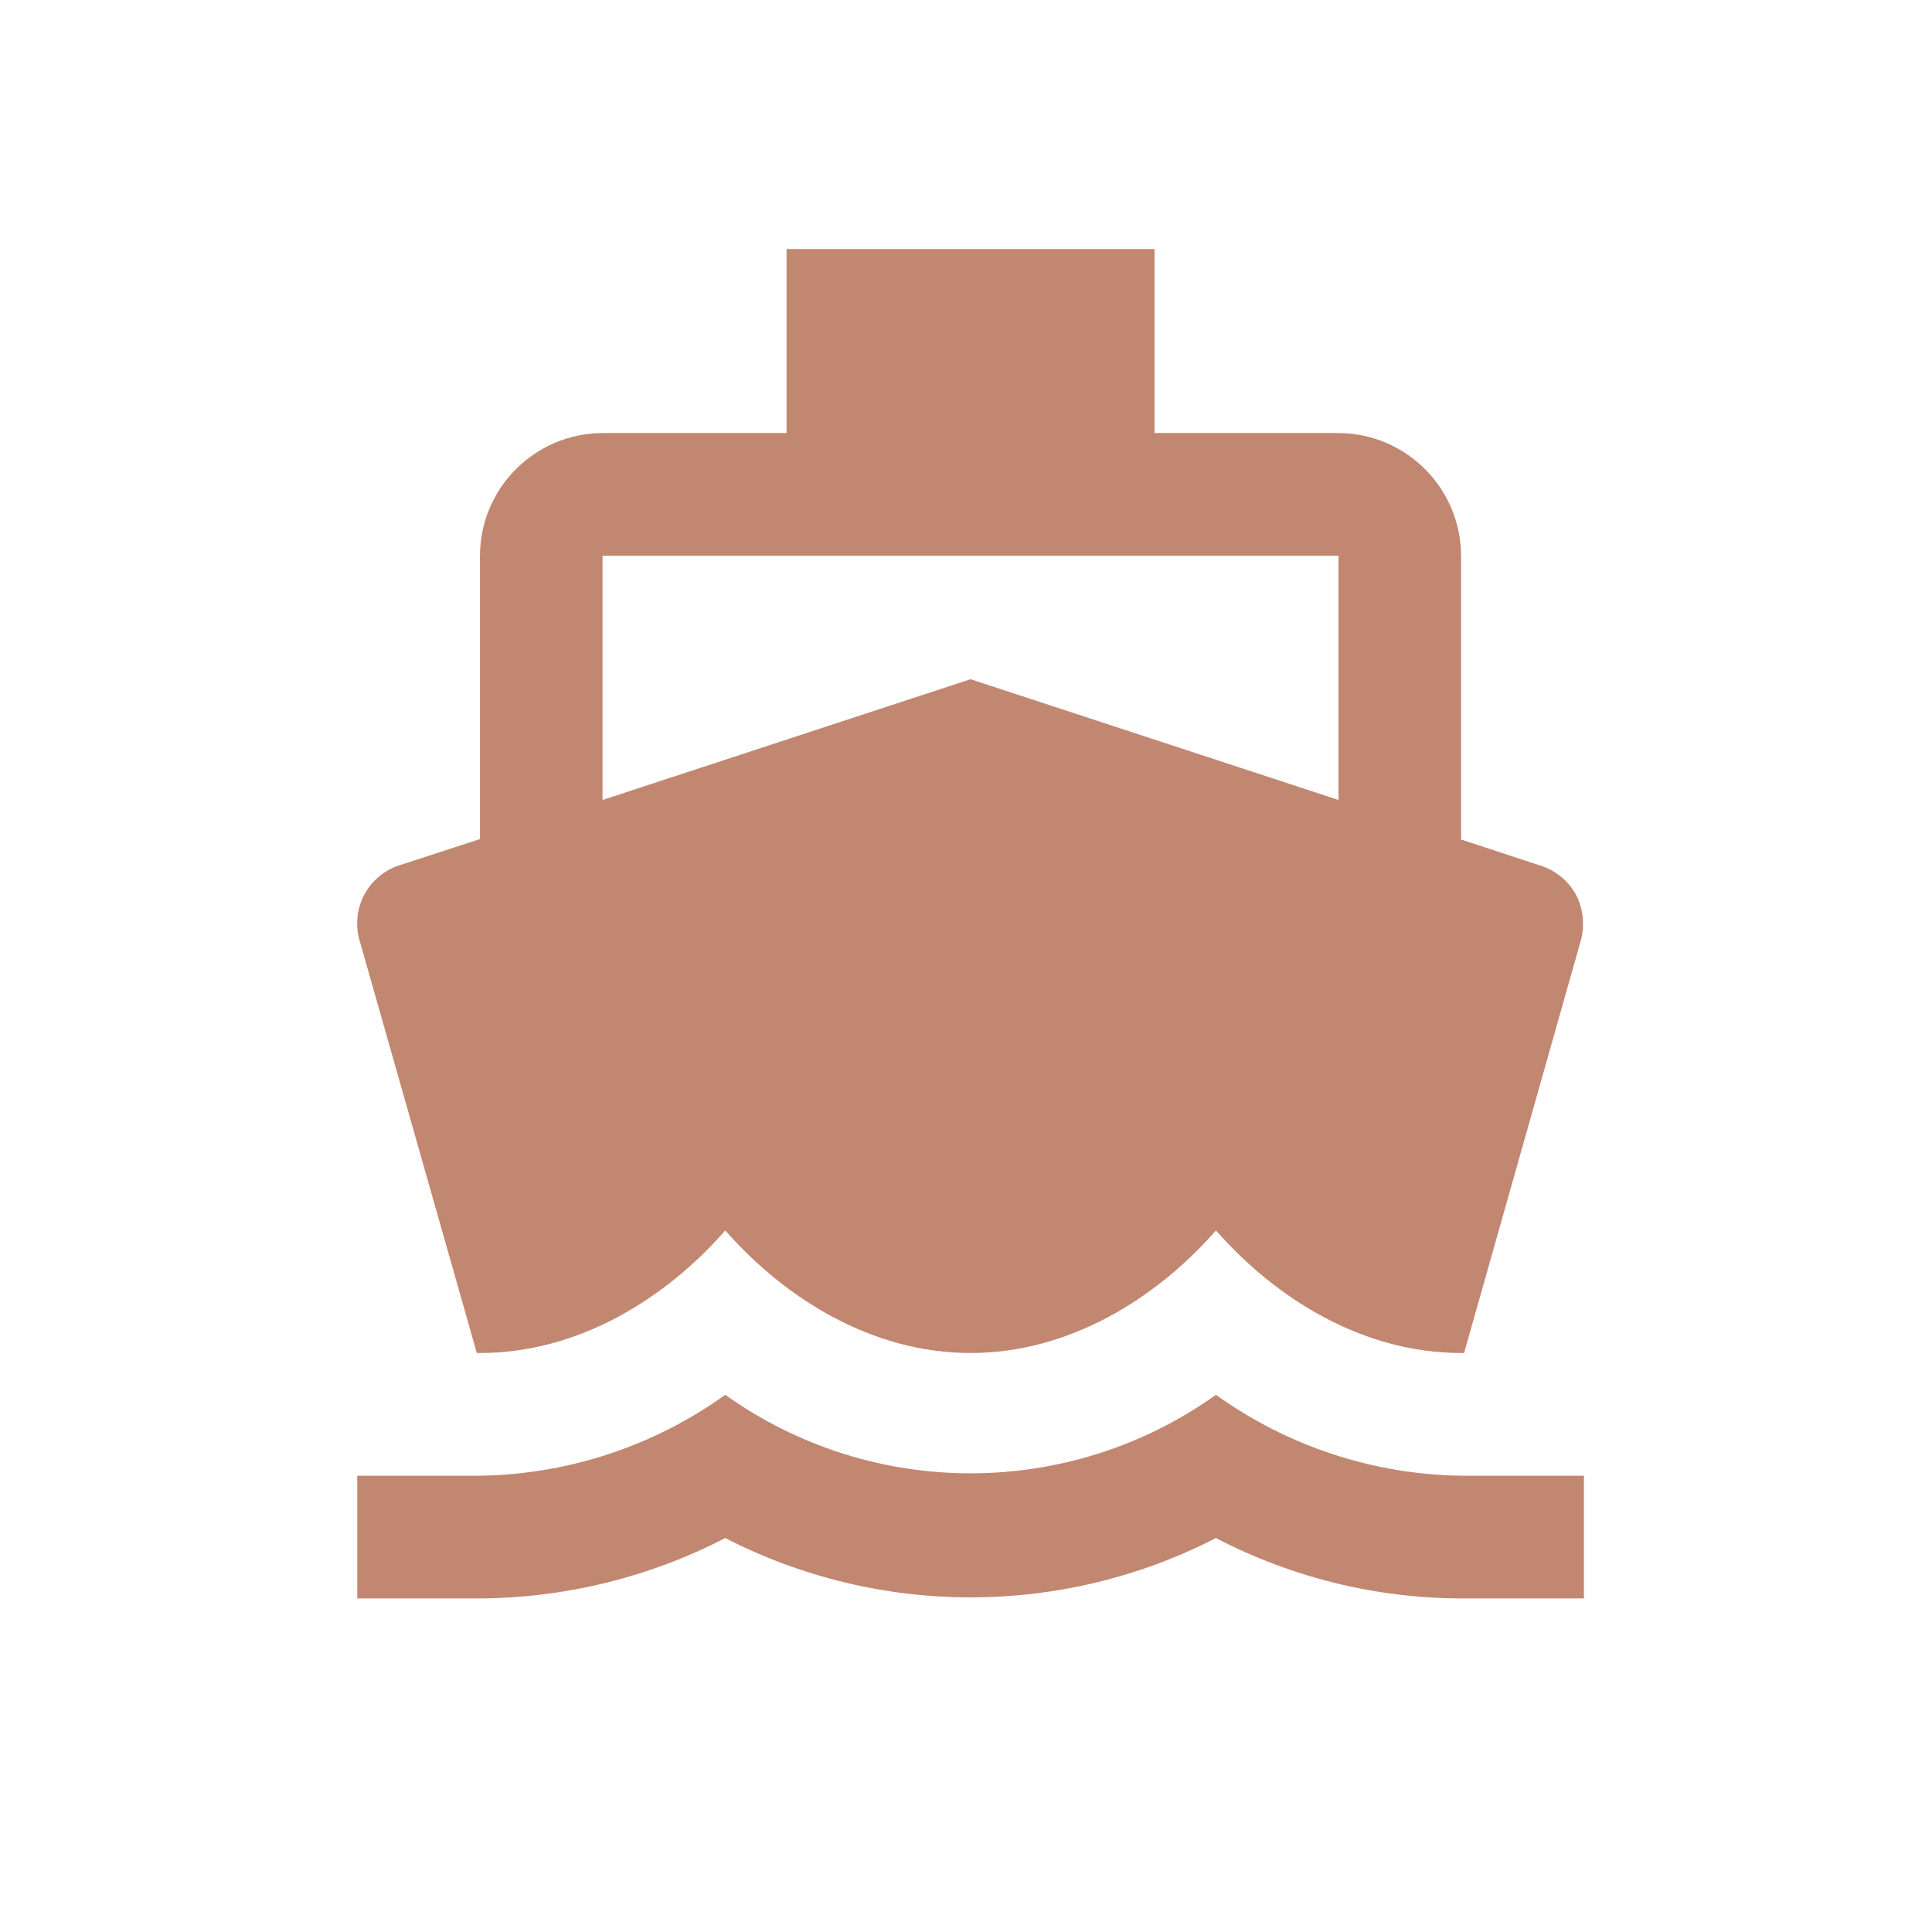
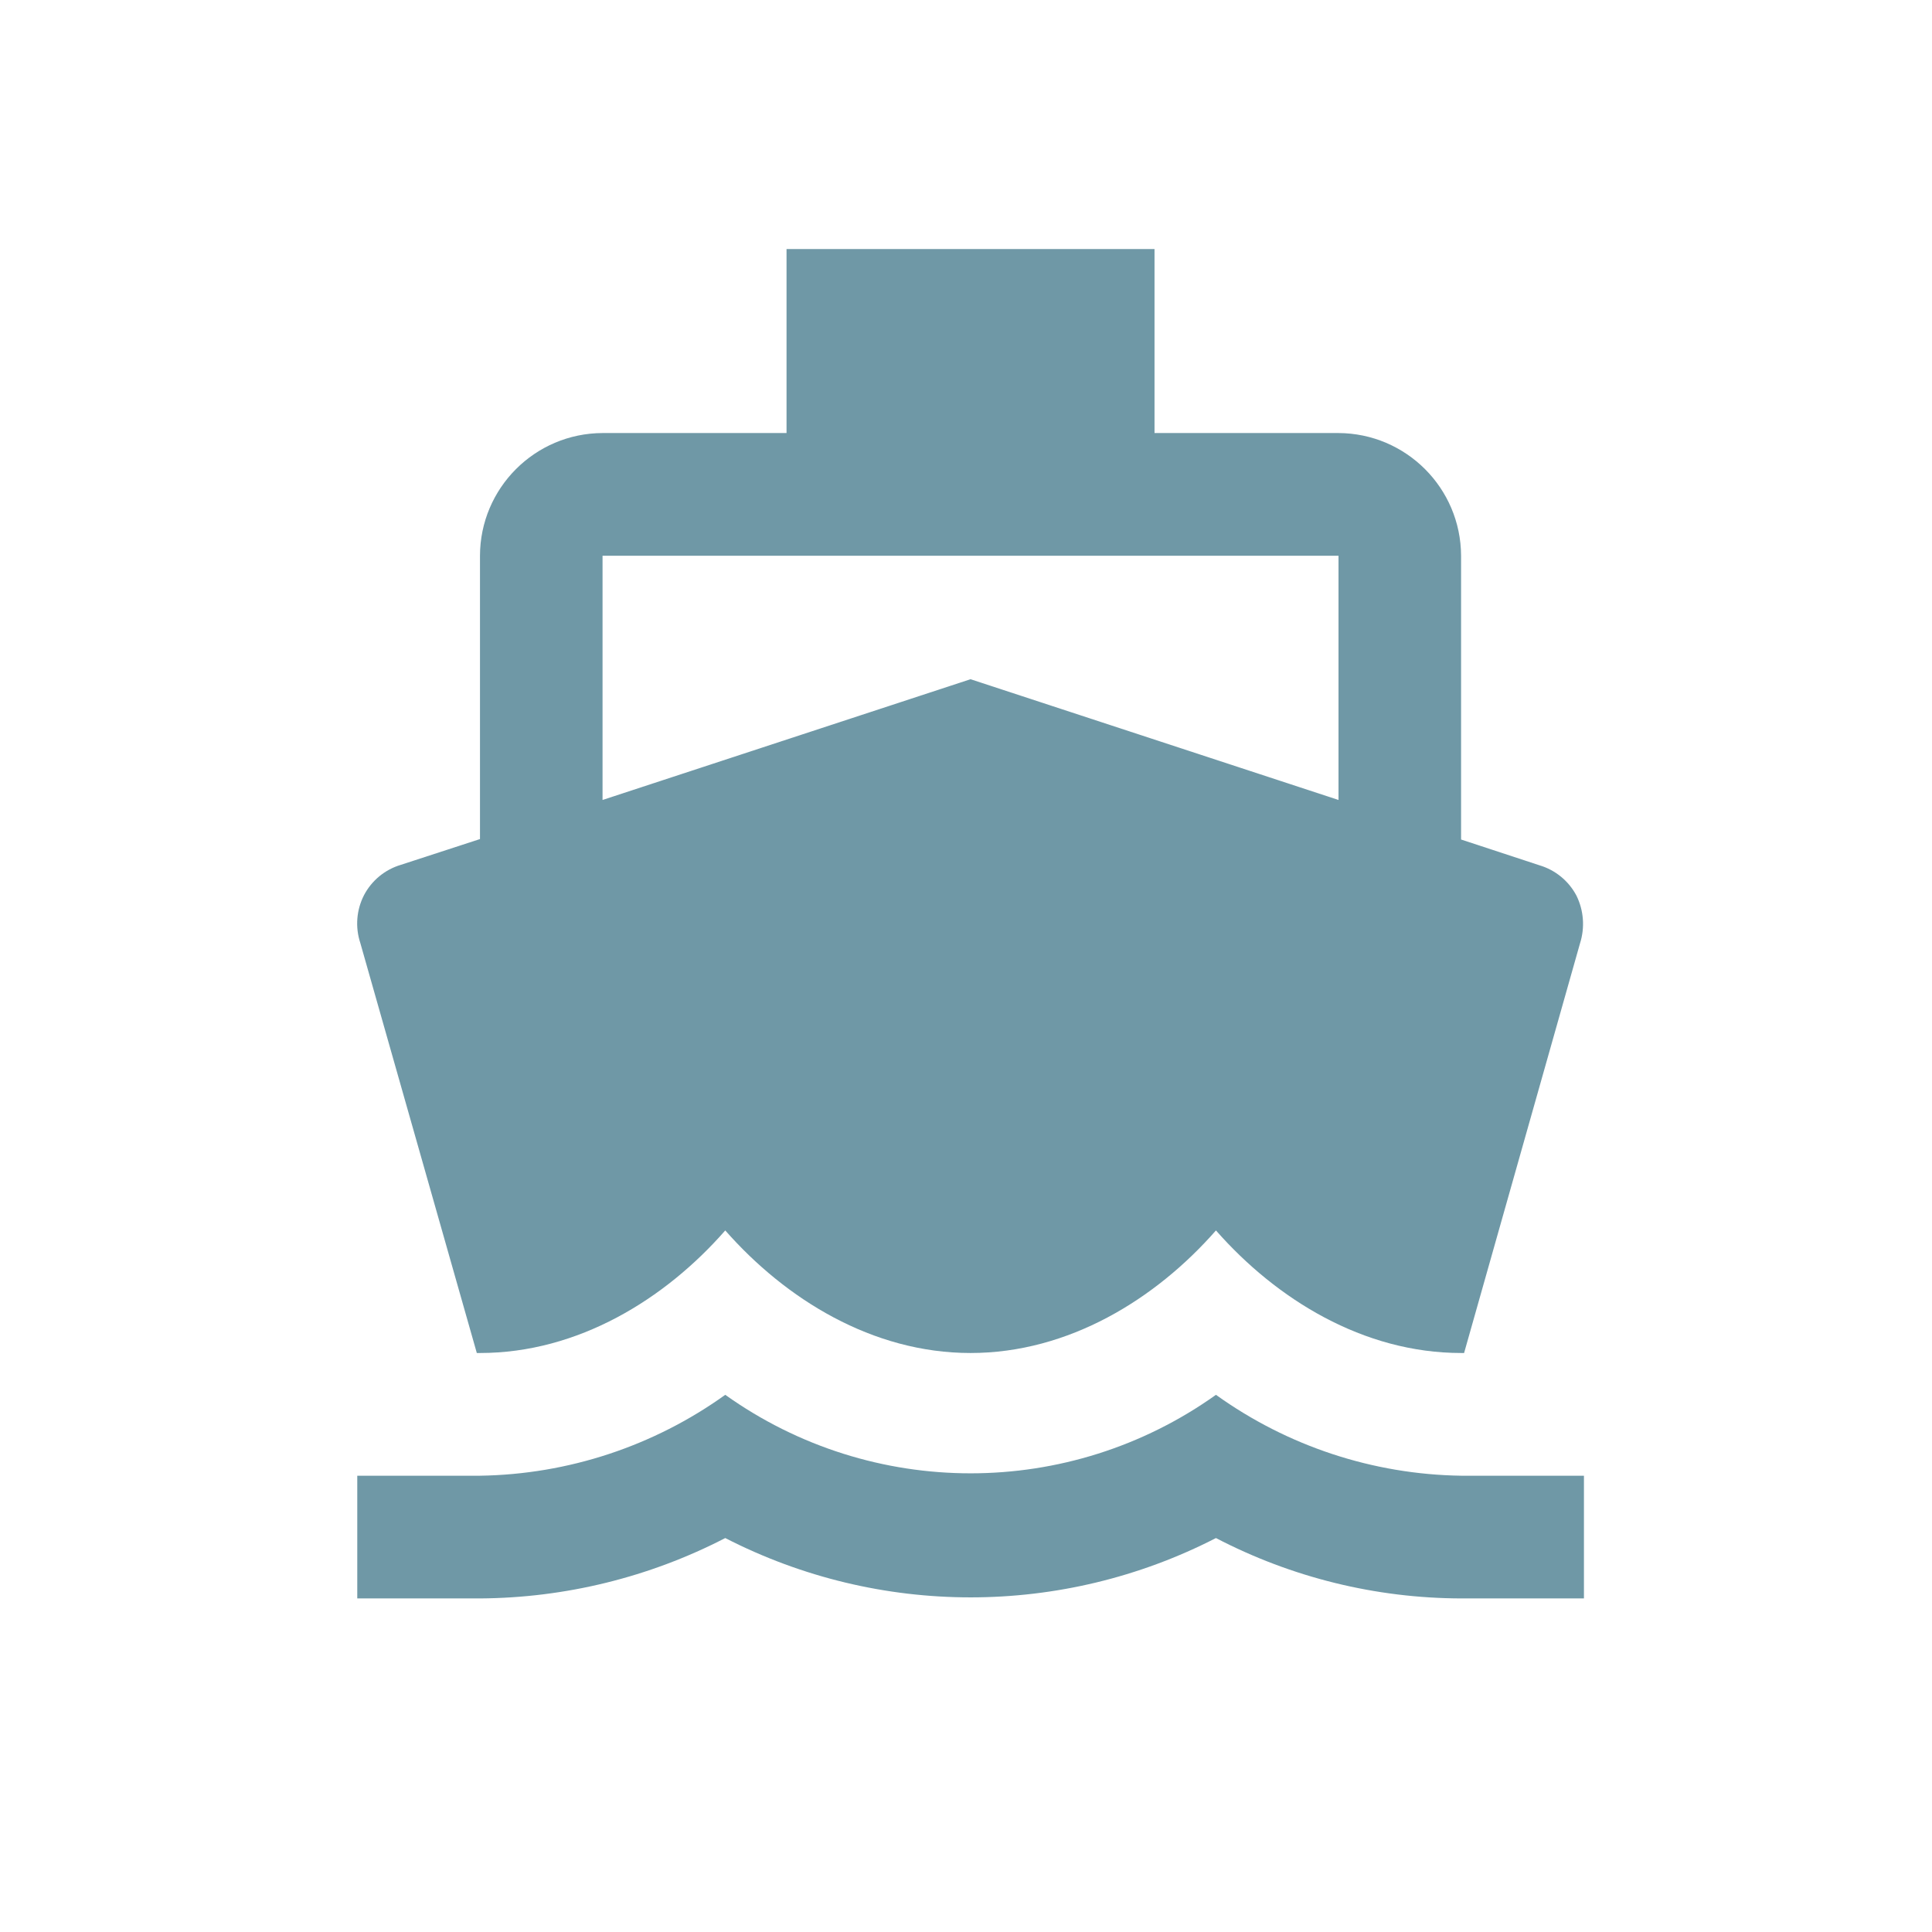
<svg xmlns="http://www.w3.org/2000/svg" id="レイヤー_1" data-name="レイヤー 1" viewBox="0 0 128 128">
  <defs>
    <style>
      .cls-1 {
-         fill: #c28771;
+         fill: #6f98a6;
      }
    </style>
  </defs>
  <path class="cls-1" d="M96.81,97.77a28.57,28.57,0,0,1-16.25-5.36,28,28,0,0,1-32.51,0A28.61,28.61,0,0,1,31.8,97.77H23.67v8.13H31.8a35.89,35.89,0,0,0,16.25-4,35.58,35.58,0,0,0,32.51,0,35.35,35.35,0,0,0,16.25,4h8.13V97.77ZM31.59,89.64h.21c6.5,0,12.27-3.57,16.25-8.12,4,4.55,9.75,8.12,16.25,8.12s12.27-3.57,16.26-8.12c4,4.55,9.75,8.12,16.25,8.12H97l7.68-27.14a4.24,4.24,0,0,0-.24-3.17,4.08,4.08,0,0,0-2.44-2l-5.2-1.71V36.82a8.16,8.16,0,0,0-8.13-8.13H76.49V16.5H52.11V28.69H39.92a8.15,8.15,0,0,0-8.12,8.13V55.59L26.55,57.3a4.06,4.06,0,0,0-2.43,2,4.11,4.11,0,0,0-.25,3.17Zm8.33-52.82H88.68V53L64.3,45,39.92,53Z" />
</svg>
